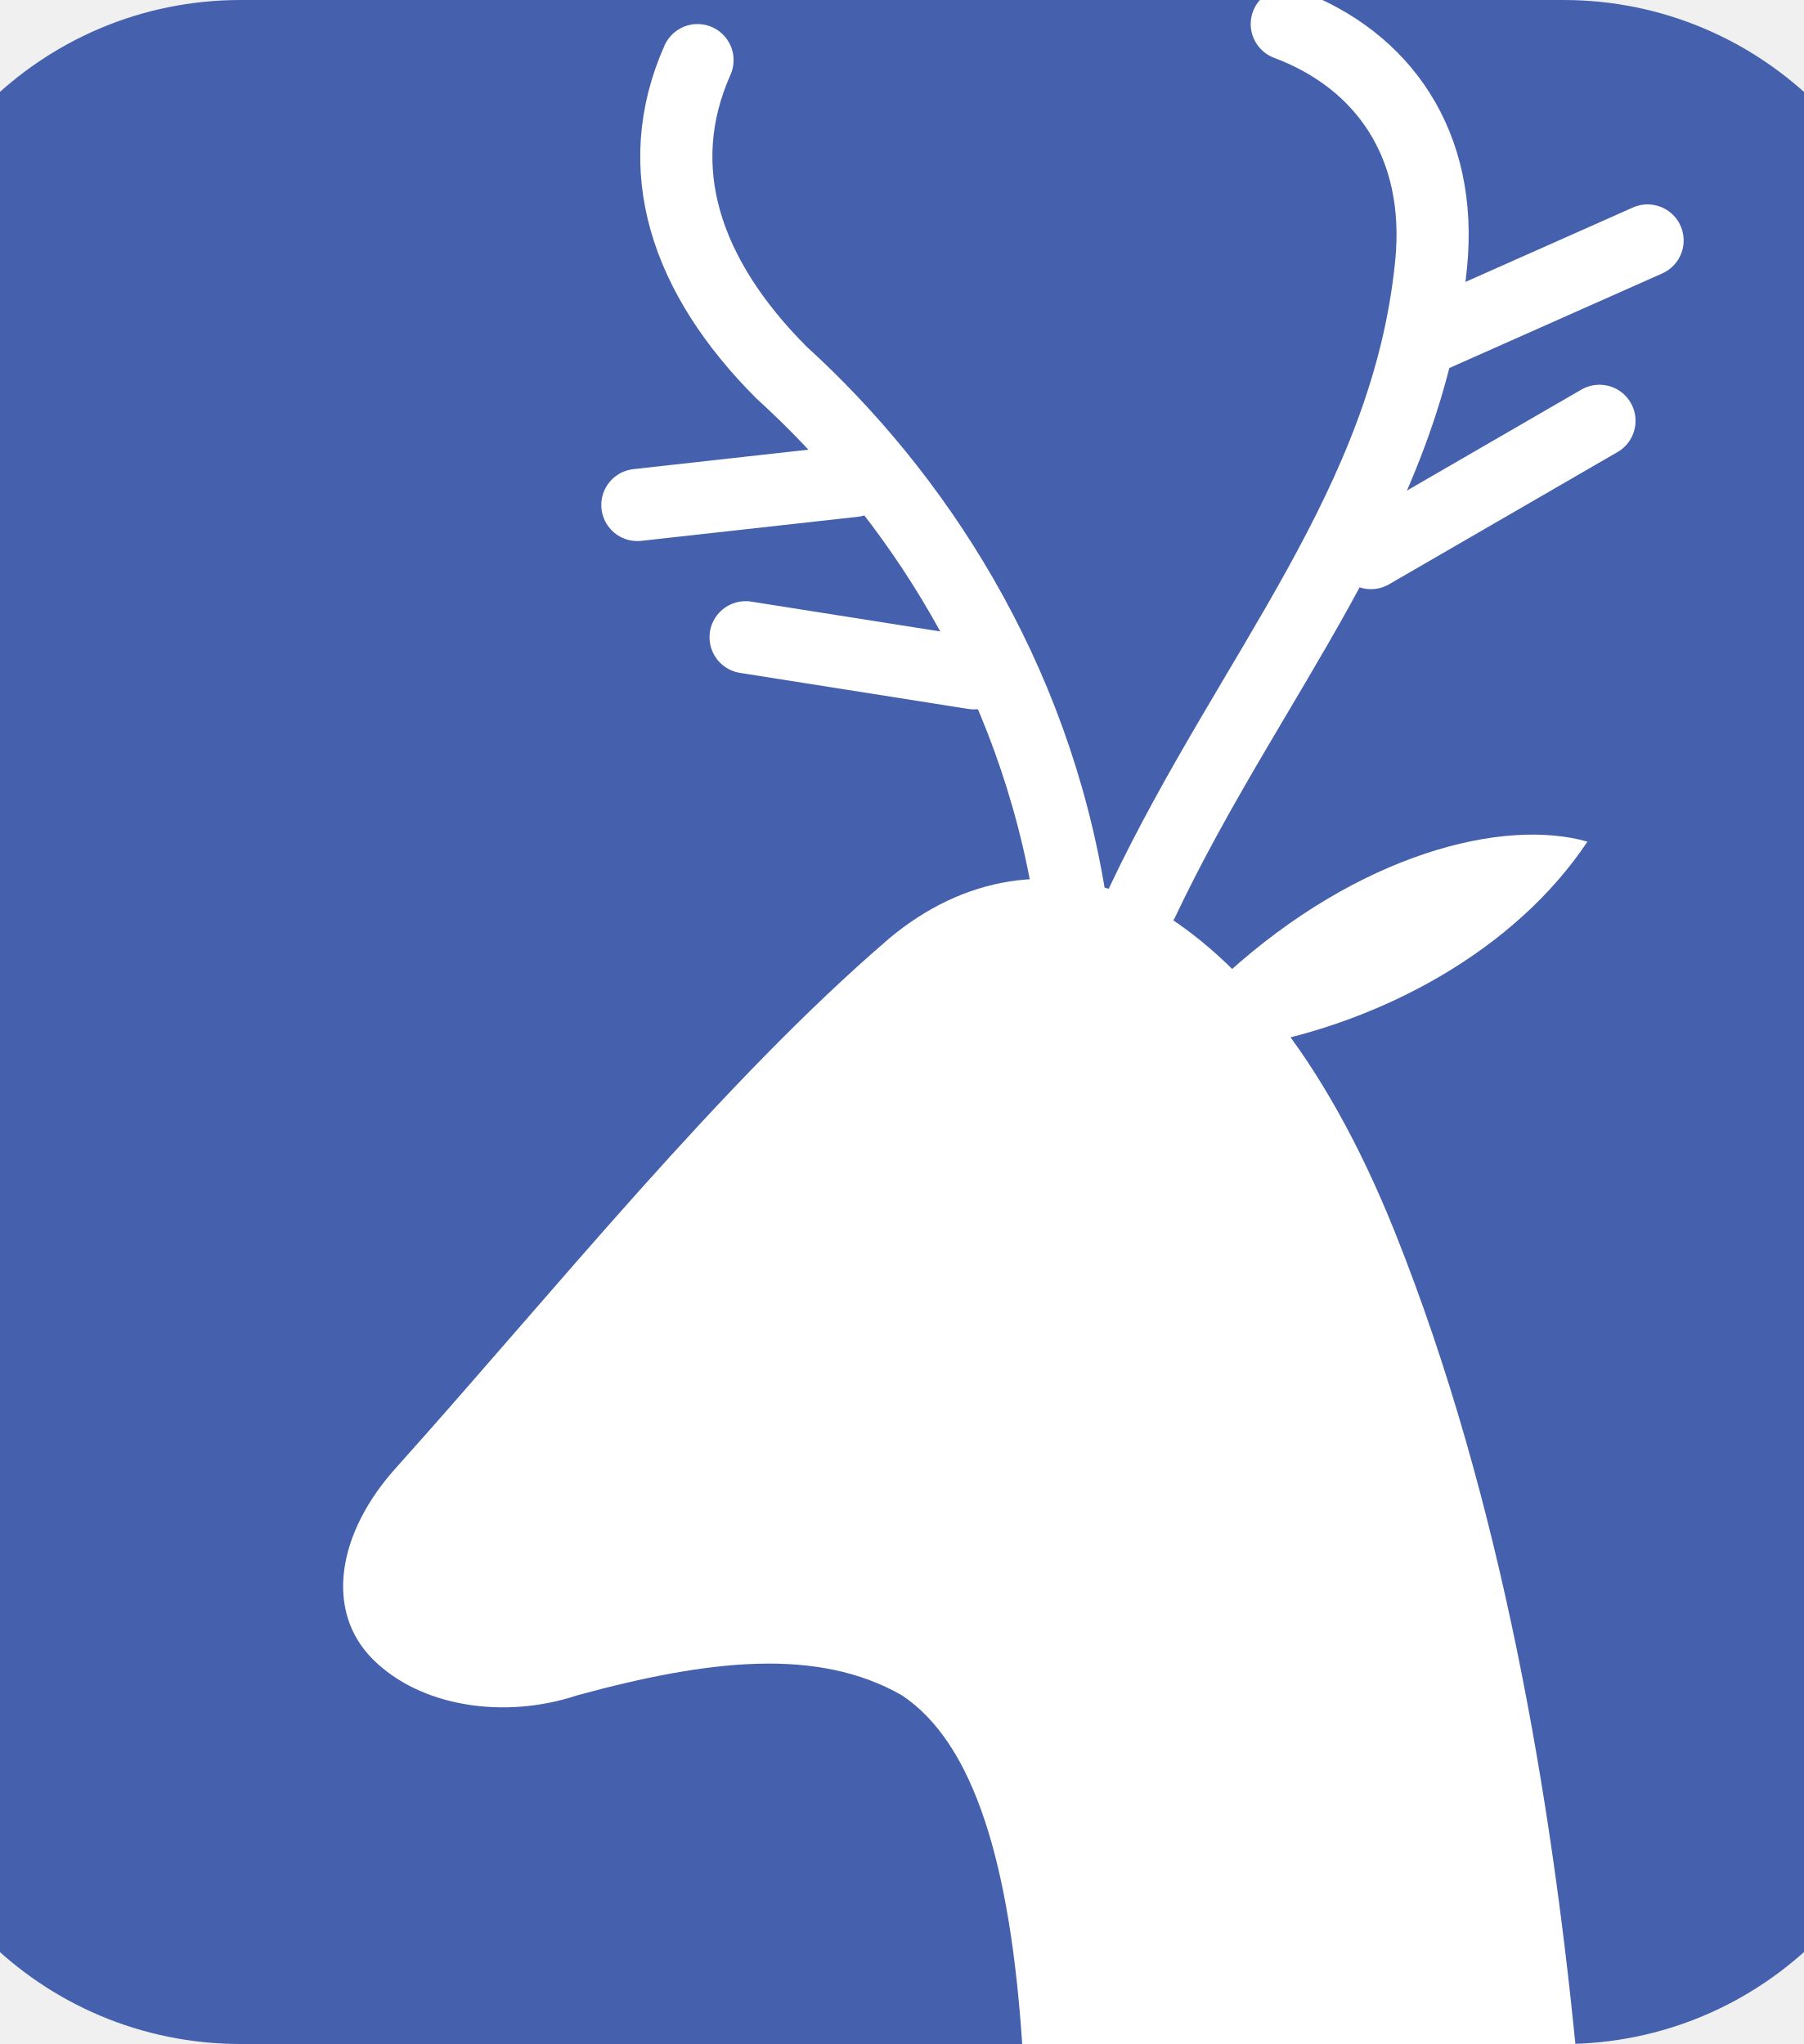
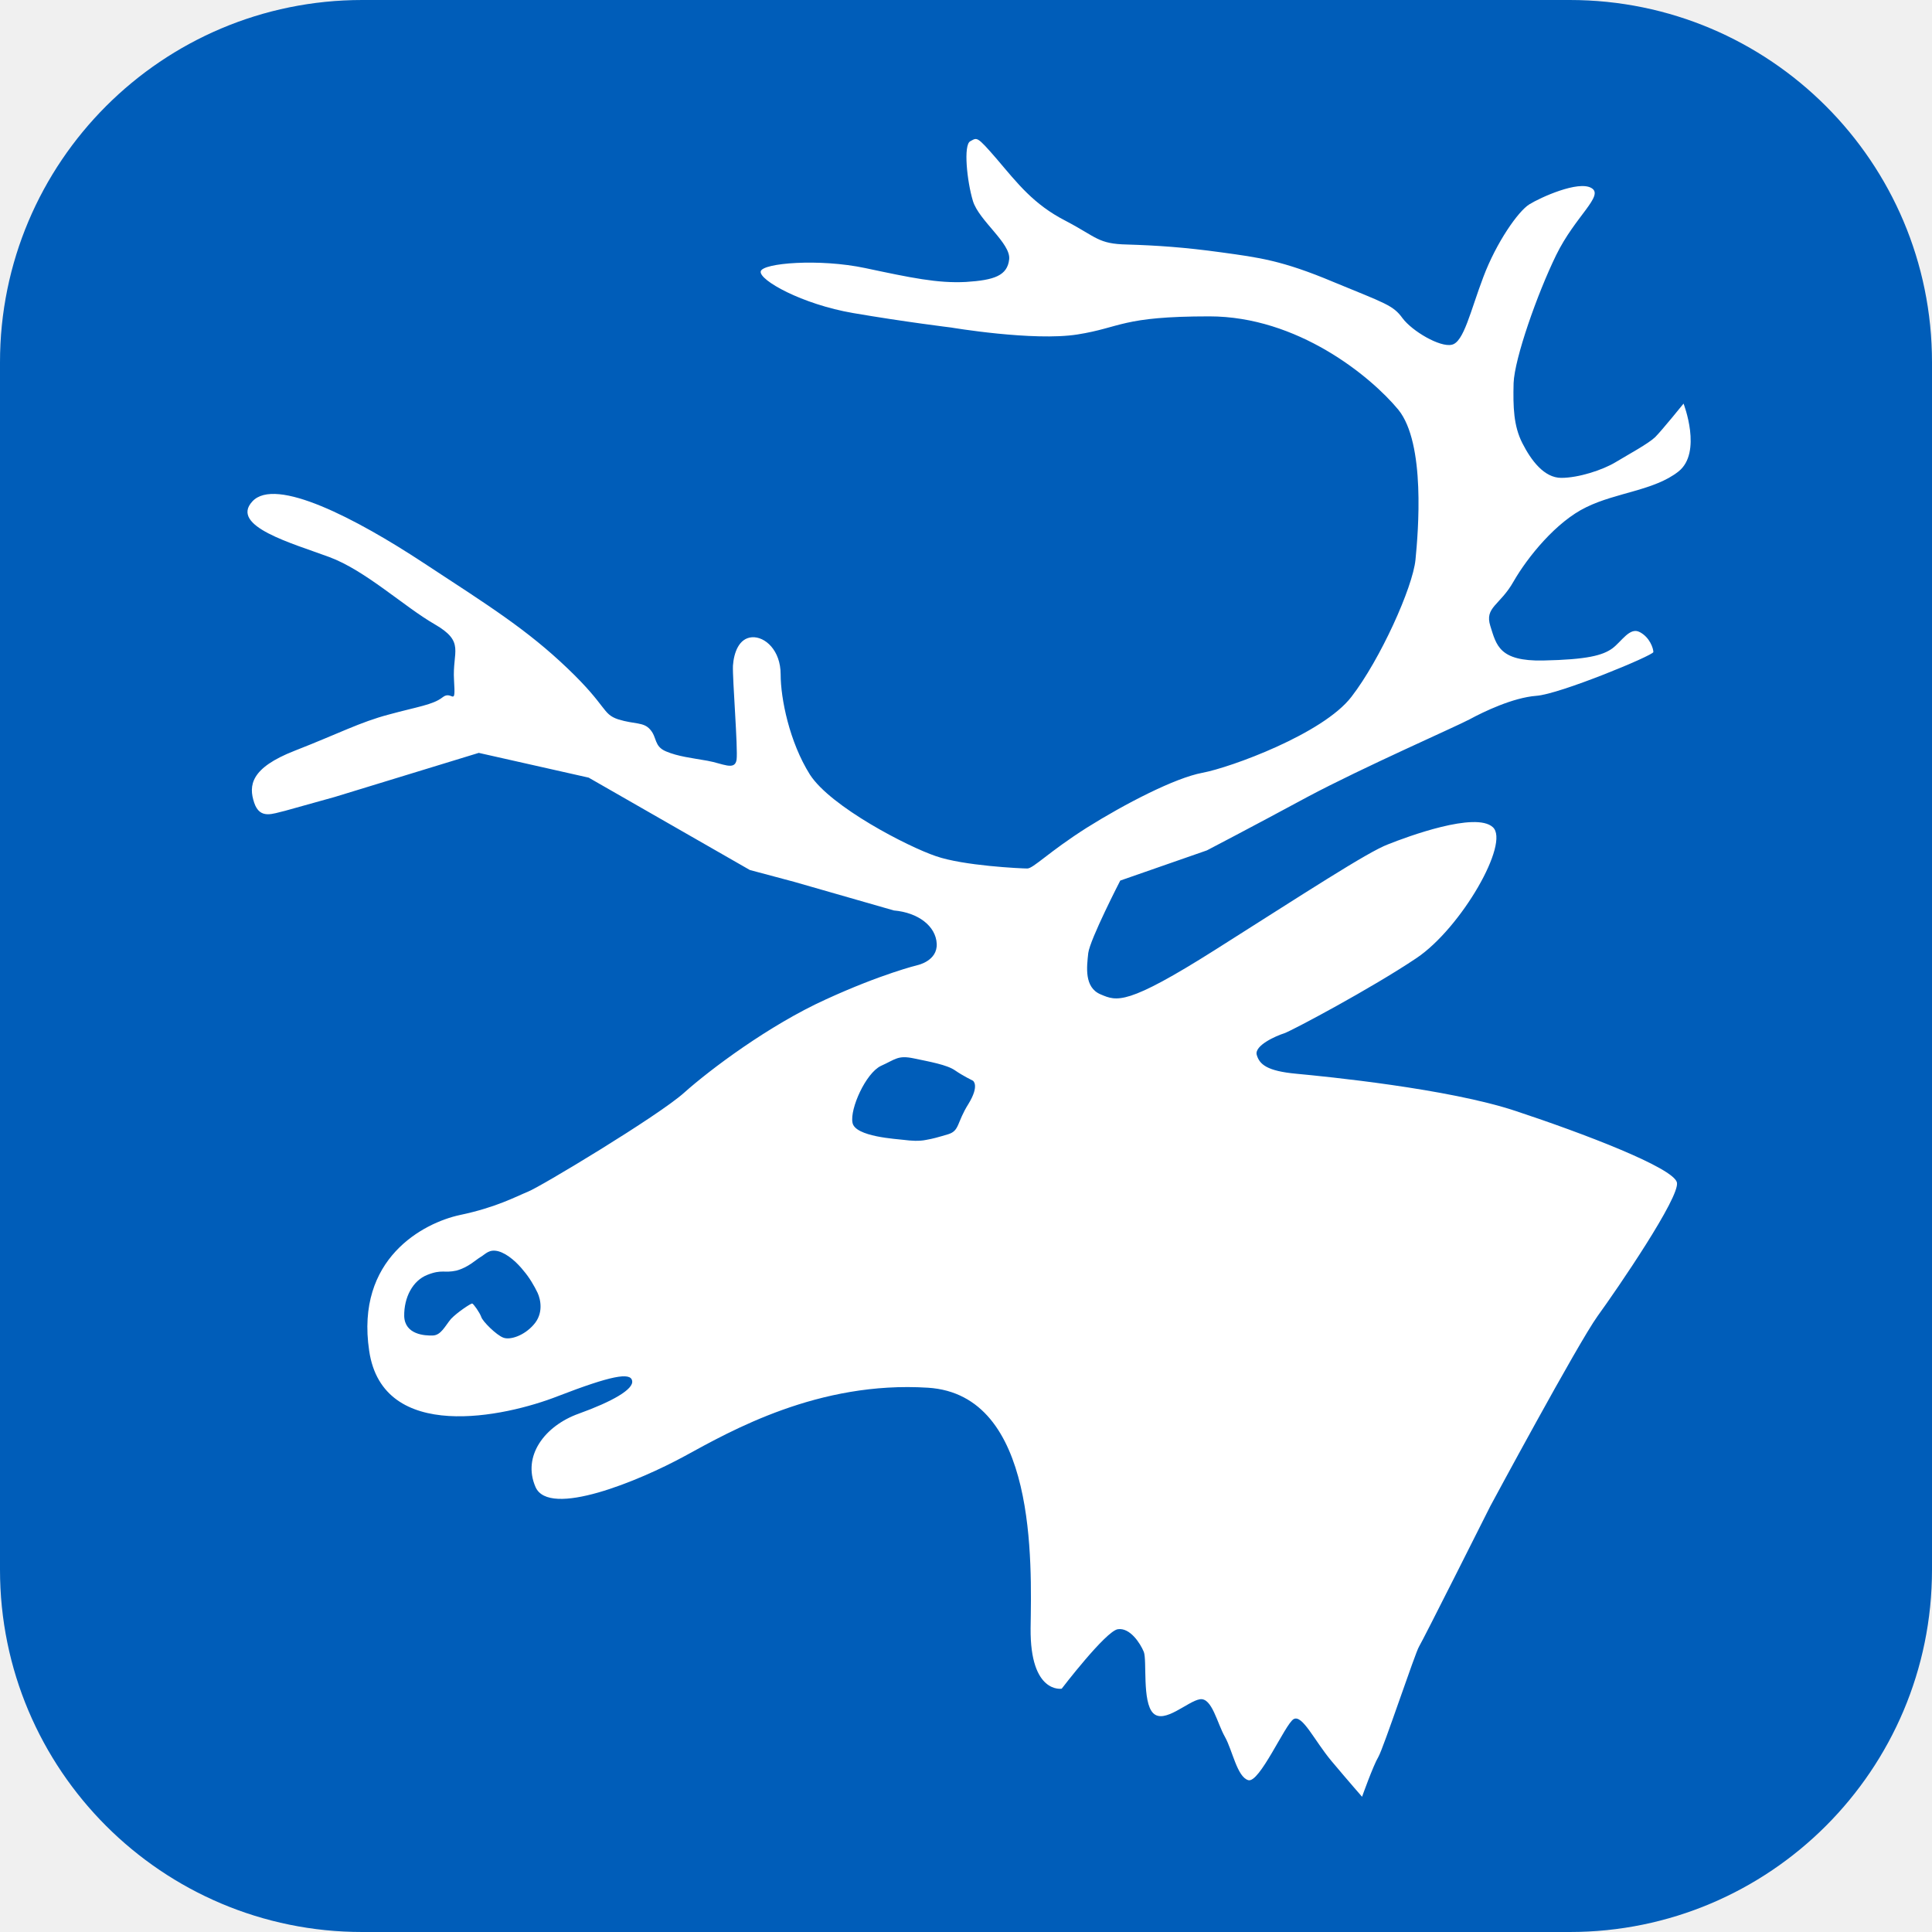
- <svg xmlns="http://www.w3.org/2000/svg" viewBox="0 0 300 340">
-   <rect x="-20" y="0" width="340" height="340" rx="60" fill="#4561AE" />
-   <g fill="#FFFFFF" stroke="#FFFFFF" stroke-linecap="round" stroke-linejoin="round">
-     <g fill="none" stroke-width="12">
-       <path d="M190 150 C208 112 234 84 238 44 C240 24 230 10 214 4" />
-       <path d="M228 92 L266 70" />
-       <path d="M238 56 L274 40" />
-       <path d="M178 150 C172 112 152 82 130 62 C114 46 108 28 116 10" />
-       <path d="M162 112 L124 106" />
-       <path d="M142 80 L106 84" />
-     </g>
-     <path stroke="none" d="M262 340 C258 300 250 250 232 205 C220 175 205 158 190 150 C175 143 160 146 148 156 C120 180 92 215 66 244 C56 255 54 268 62 276 C70 284 84 286 96 282 C118 276 136 274 150 282 C162 290 168 310 170 340 Z" />
-     <path stroke="none" d="M204 162 C226 142 250 136 264 140 C252 158 230 170 208 174 Z" />
-   </g>
+ <svg xmlns="http://www.w3.org/2000/svg" viewBox="0 0 64 64">
+   <rect width="64" height="64" rx="12" fill="#005DB9" />
+   <path fill="#FFFFFF" fill-rule="evenodd" d="M29.61 30.16L26.3 29.21L24.84 28.82L19.5 25.76L15.86 24.94L11.09 26.4L9.44 26.86C9.04 26.95 8.61 27.16 8.42 26.59C8.23 26.02 8.3 25.44 9.76 24.87C11.22 24.3 11.93 23.92 12.88 23.67C13.83 23.41 14.34 23.35 14.66 23.1C14.98 22.84 15.1 23.48 15.04 22.53C14.98 21.57 15.42 21.27 14.4 20.68C13.39 20.1 12.1 18.89 10.9 18.45C9.69 18 7.6 17.43 8.36 16.61C9.12 15.78 11.8 17.18 14.02 18.64C16.25 20.1 17.47 20.87 18.8 22.14C20.13 23.41 19.94 23.65 20.48 23.83C21.03 24 21.32 23.91 21.54 24.17C21.77 24.43 21.66 24.72 22.06 24.89C22.46 25.06 22.92 25.11 23.43 25.2C23.94 25.29 24.34 25.54 24.4 25.17C24.45 24.8 24.26 22.48 24.28 22.05C24.31 21.62 24.48 21.14 24.91 21.11C25.34 21.08 25.86 21.54 25.86 22.34C25.86 23.14 26.15 24.58 26.83 25.66C27.52 26.73 30.08 28.05 31 28.36C31.91 28.68 33.83 28.77 34.03 28.77C34.23 28.77 34.74 28.22 36 27.42C37.26 26.63 38.92 25.77 39.83 25.6C40.75 25.43 43.83 24.31 44.77 23.08C45.72 21.85 46.8 19.46 46.89 18.54C46.98 17.62 47.23 14.69 46.32 13.57C45.4 12.46 42.98 10.48 40.06 10.48C37.14 10.48 37.15 10.85 35.69 11.08C34.23 11.31 31.51 10.85 31.51 10.85C31.51 10.85 29.95 10.66 28.26 10.37C26.57 10.08 25.14 9.28 25.2 8.99C25.26 8.71 27.15 8.56 28.66 8.88C30.17 9.2 31.06 9.39 32 9.34C32.94 9.28 33.37 9.13 33.43 8.59C33.49 8.06 32.43 7.31 32.23 6.66C32.03 6 31.91 4.8 32.14 4.68C32.37 4.56 32.34 4.48 33.03 5.28C33.71 6.08 34.24 6.77 35.29 7.31C36.34 7.86 36.37 8.08 37.34 8.1C38.32 8.13 39.23 8.19 40.46 8.36C41.69 8.53 42.46 8.62 44.17 9.34C45.89 10.05 46.15 10.11 46.46 10.54C46.78 10.97 47.7 11.51 48.09 11.42C48.49 11.34 48.71 10.3 49.14 9.17C49.57 8.03 50.29 7 50.66 6.77C51.03 6.54 52.29 5.97 52.72 6.23C53.15 6.48 52.18 7.16 51.55 8.45C50.92 9.74 50.17 11.88 50.14 12.69C50.12 13.49 50.14 14.11 50.43 14.68C50.72 15.25 51.15 15.83 51.72 15.83C52.29 15.83 53.09 15.57 53.52 15.31C53.95 15.05 54.6 14.7 54.83 14.48C55.05 14.26 55.77 13.37 55.77 13.37C55.77 13.37 56.4 14.99 55.6 15.62C54.8 16.25 53.55 16.31 52.55 16.8C51.55 17.28 50.6 18.46 50.14 19.26C49.69 20.06 49.17 20.11 49.37 20.74C49.57 21.37 49.66 21.91 51.12 21.88C52.58 21.85 53.09 21.71 53.41 21.48C53.72 21.25 53.99 20.76 54.32 20.94C54.65 21.11 54.77 21.48 54.77 21.6C54.77 21.71 51.66 23 50.89 23.05C50.12 23.11 49.16 23.57 48.68 23.83C48.21 24.08 45.17 25.41 43.31 26.4C41.46 27.4 39.98 28.17 39.98 28.17L37.11 29.17C37.11 29.17 36.11 31.11 36.05 31.57C36 32.03 35.91 32.71 36.46 32.94C37 33.17 37.32 33.32 40.26 31.46C43.2 29.6 45.31 28.22 45.98 27.97C46.63 27.71 48.88 26.88 49.45 27.4C50.03 27.91 48.41 30.74 46.92 31.74C45.43 32.74 42.8 34.14 42.54 34.23C42.28 34.31 41.55 34.63 41.63 34.94C41.72 35.26 41.97 35.48 42.95 35.57C43.91 35.66 47.97 36.06 50.2 36.8C52.44 37.54 55.43 38.68 55.55 39.17C55.66 39.65 53.58 42.69 52.92 43.6C52.26 44.52 49.37 49.89 49.37 49.89C49.37 49.89 47.12 54.37 47.01 54.54C46.89 54.72 45.83 57.91 45.66 58.2C45.49 58.48 45.12 59.52 45.12 59.52C45.12 59.52 44.69 59.03 44.11 58.34C43.54 57.66 43.14 56.78 42.85 56.95C42.57 57.12 41.72 59.08 41.35 58.97C40.98 58.86 40.83 57.99 40.58 57.54C40.32 57.09 40.15 56.23 39.75 56.29C39.35 56.35 38.57 57.12 38.2 56.75C37.83 56.38 38 55 37.89 54.72C37.77 54.43 37.43 53.91 37.03 53.97C36.63 54.03 35.17 55.94 35.17 55.94C35.17 55.94 34.12 56.12 34.14 53.94C34.17 51.77 34.36 46.2 30.74 45.97C27.11 45.74 24.21 47.4 22.69 48.23C21.17 49.06 18.19 50.29 17.74 49.26C17.29 48.23 18.05 47.23 19.17 46.83C20.28 46.43 21 46.02 20.94 45.74C20.89 45.45 20.24 45.57 18.48 46.25C16.72 46.94 12.68 47.81 12.23 44.75C11.77 41.69 14.03 40.51 15.23 40.25C16.43 40 17.11 39.63 17.48 39.48C17.86 39.34 21.8 36.97 22.66 36.2C23.52 35.43 25.48 33.96 27.35 33.11C29.2 32.26 30.4 31.97 30.4 31.97C30.4 31.97 31.06 31.83 31.03 31.26C31 30.68 30.42 30.23 29.61 30.16M29.94 37.76C29.72 37.73 28.32 37.66 28.24 37.19C28.15 36.73 28.68 35.55 29.18 35.31C29.67 35.09 29.74 34.95 30.27 35.06C30.79 35.17 31.37 35.27 31.64 35.46C31.9 35.64 32.23 35.8 32.23 35.8C32.23 35.8 32.46 35.95 32.08 36.57C31.69 37.19 31.79 37.45 31.42 37.57C31.05 37.68 30.91 37.72 30.68 37.76C30.45 37.81 30.17 37.79 29.94 37.76M15.64 43.18C15.59 43.18 15.15 43.47 14.94 43.69C14.74 43.93 14.61 44.23 14.34 44.24C14.07 44.25 13.41 44.21 13.39 43.6C13.38 42.98 13.67 42.42 14.16 42.23C14.64 42.04 14.72 42.18 15.12 42.09C15.52 41.98 15.75 41.74 15.92 41.64C16.09 41.54 16.2 41.37 16.51 41.45C16.83 41.54 17.15 41.85 17.34 42.09C17.54 42.32 17.71 42.62 17.81 42.83C17.91 43.05 18.01 43.51 17.68 43.88C17.36 44.25 16.89 44.4 16.67 44.31C16.45 44.23 15.98 43.77 15.94 43.62C15.89 43.48 15.68 43.18 15.64 43.18" />
</svg>
